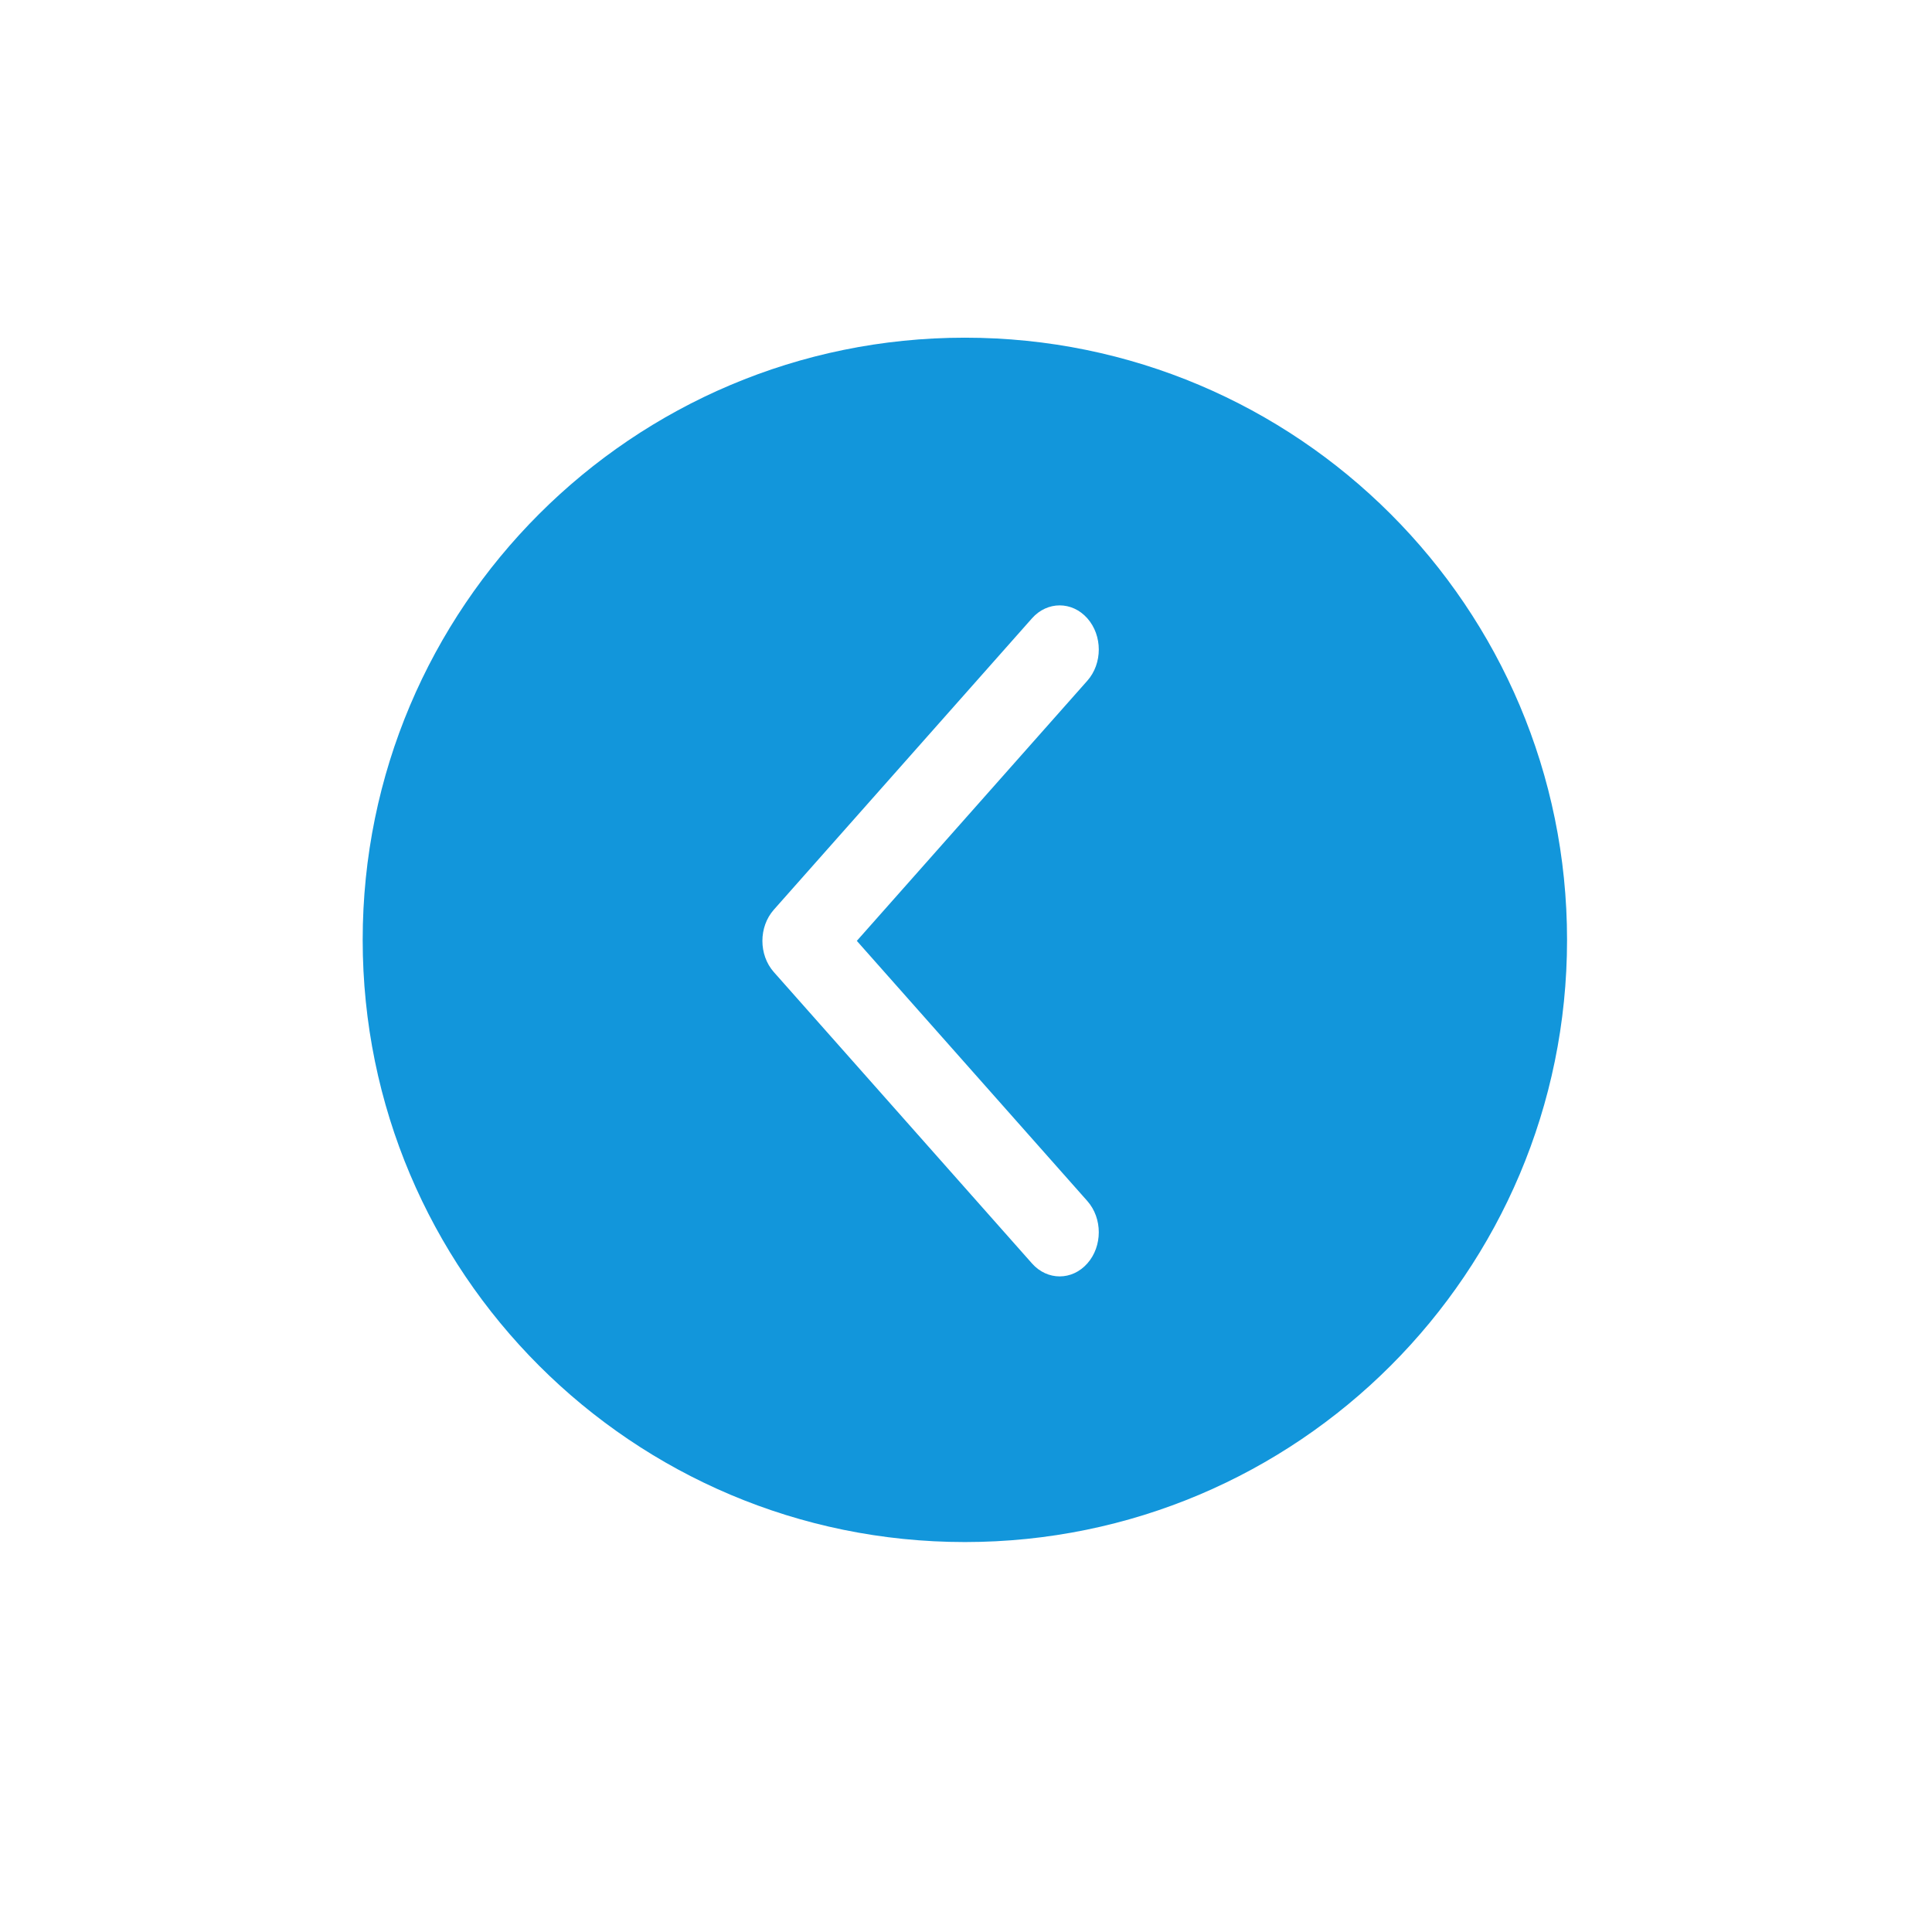
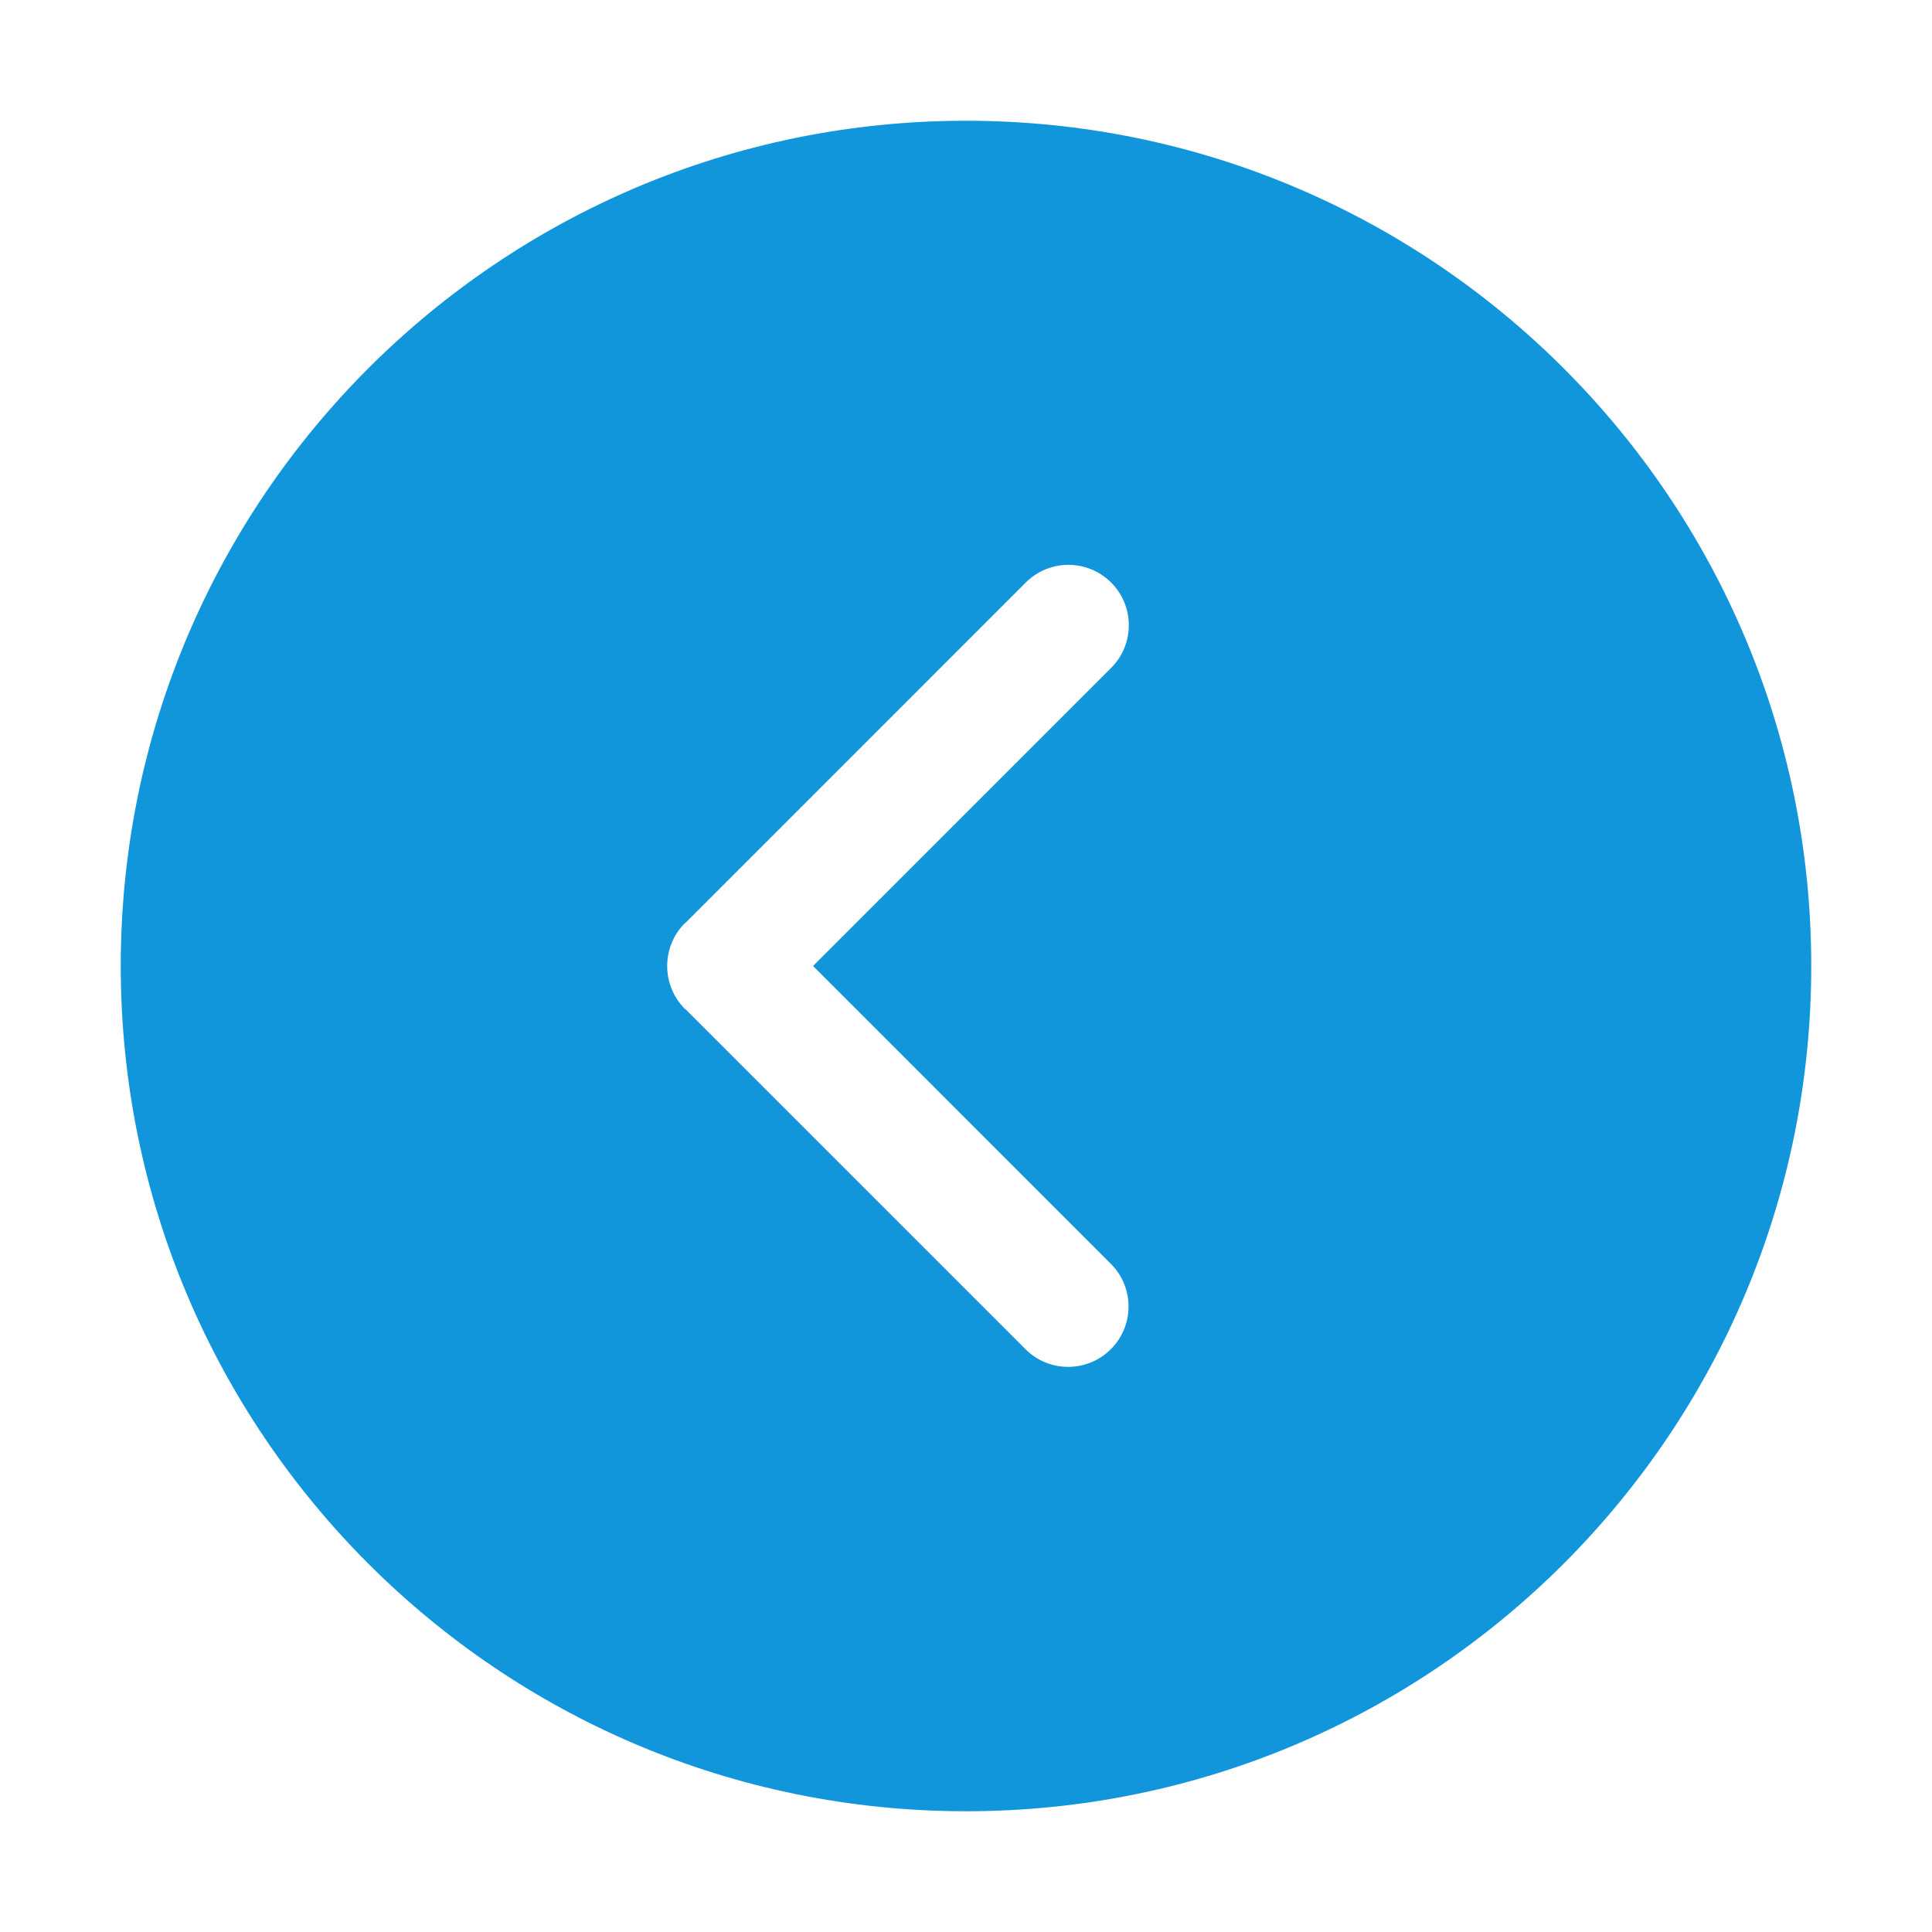
- <svg xmlns="http://www.w3.org/2000/svg" t="1594222200788" class="icon" viewBox="0 0 1024 1024" version="1.1" p-id="7196" width="200" height="200">
+ <svg xmlns="http://www.w3.org/2000/svg" t="1594300499752" class="icon" viewBox="0 0 1024 1024" version="1.1" p-id="615" width="200" height="200">
  <defs>
    <style type="text/css" />
  </defs>
-   <path d="M511.402 817.319c176.272 0 319.168-142.896 319.168-319.167 0-176.272-142.896-319.171-319.168-319.171-176.274 0-319.171 142.899-319.171 319.171 0 176.271 142.896 319.167 319.171 319.167l0 0zM410.158 482.152l136.829-154.438c8.096-9.131 21.225-9.131 29.32 0 8.099 9.152 8.099 23.946 0 33.086l-122.172 137.882 122.171 137.882c8.099 9.159 8.099 23.963 0 33.093-8.098 9.149-21.225 9.149-29.32 0l-136.828-154.42c-8.096-9.131-8.096-23.948 0-33.083l0 0zM410.158 482.152z" p-id="7197" fill="#1296db" />
+   <path d="M512 960C759.42 960 960 759.43 960 512s-200.58-448-448-448-448 200.58-448 448S264.58 960 512 960z m-149-470.7c0.14-0.14 0.32-0.17 0.45-0.31L544 308.43a32 32 0 0 1 45.25 45.25L430.93 512 589.24 670.32A32 32 0 0 1 544 715.57L363.42 535c-0.13-0.12-0.31-0.17-0.45-0.29a32.24 32.24 0 0 1 0-45.41z" fill="#1296DB" p-id="616" />
</svg>
